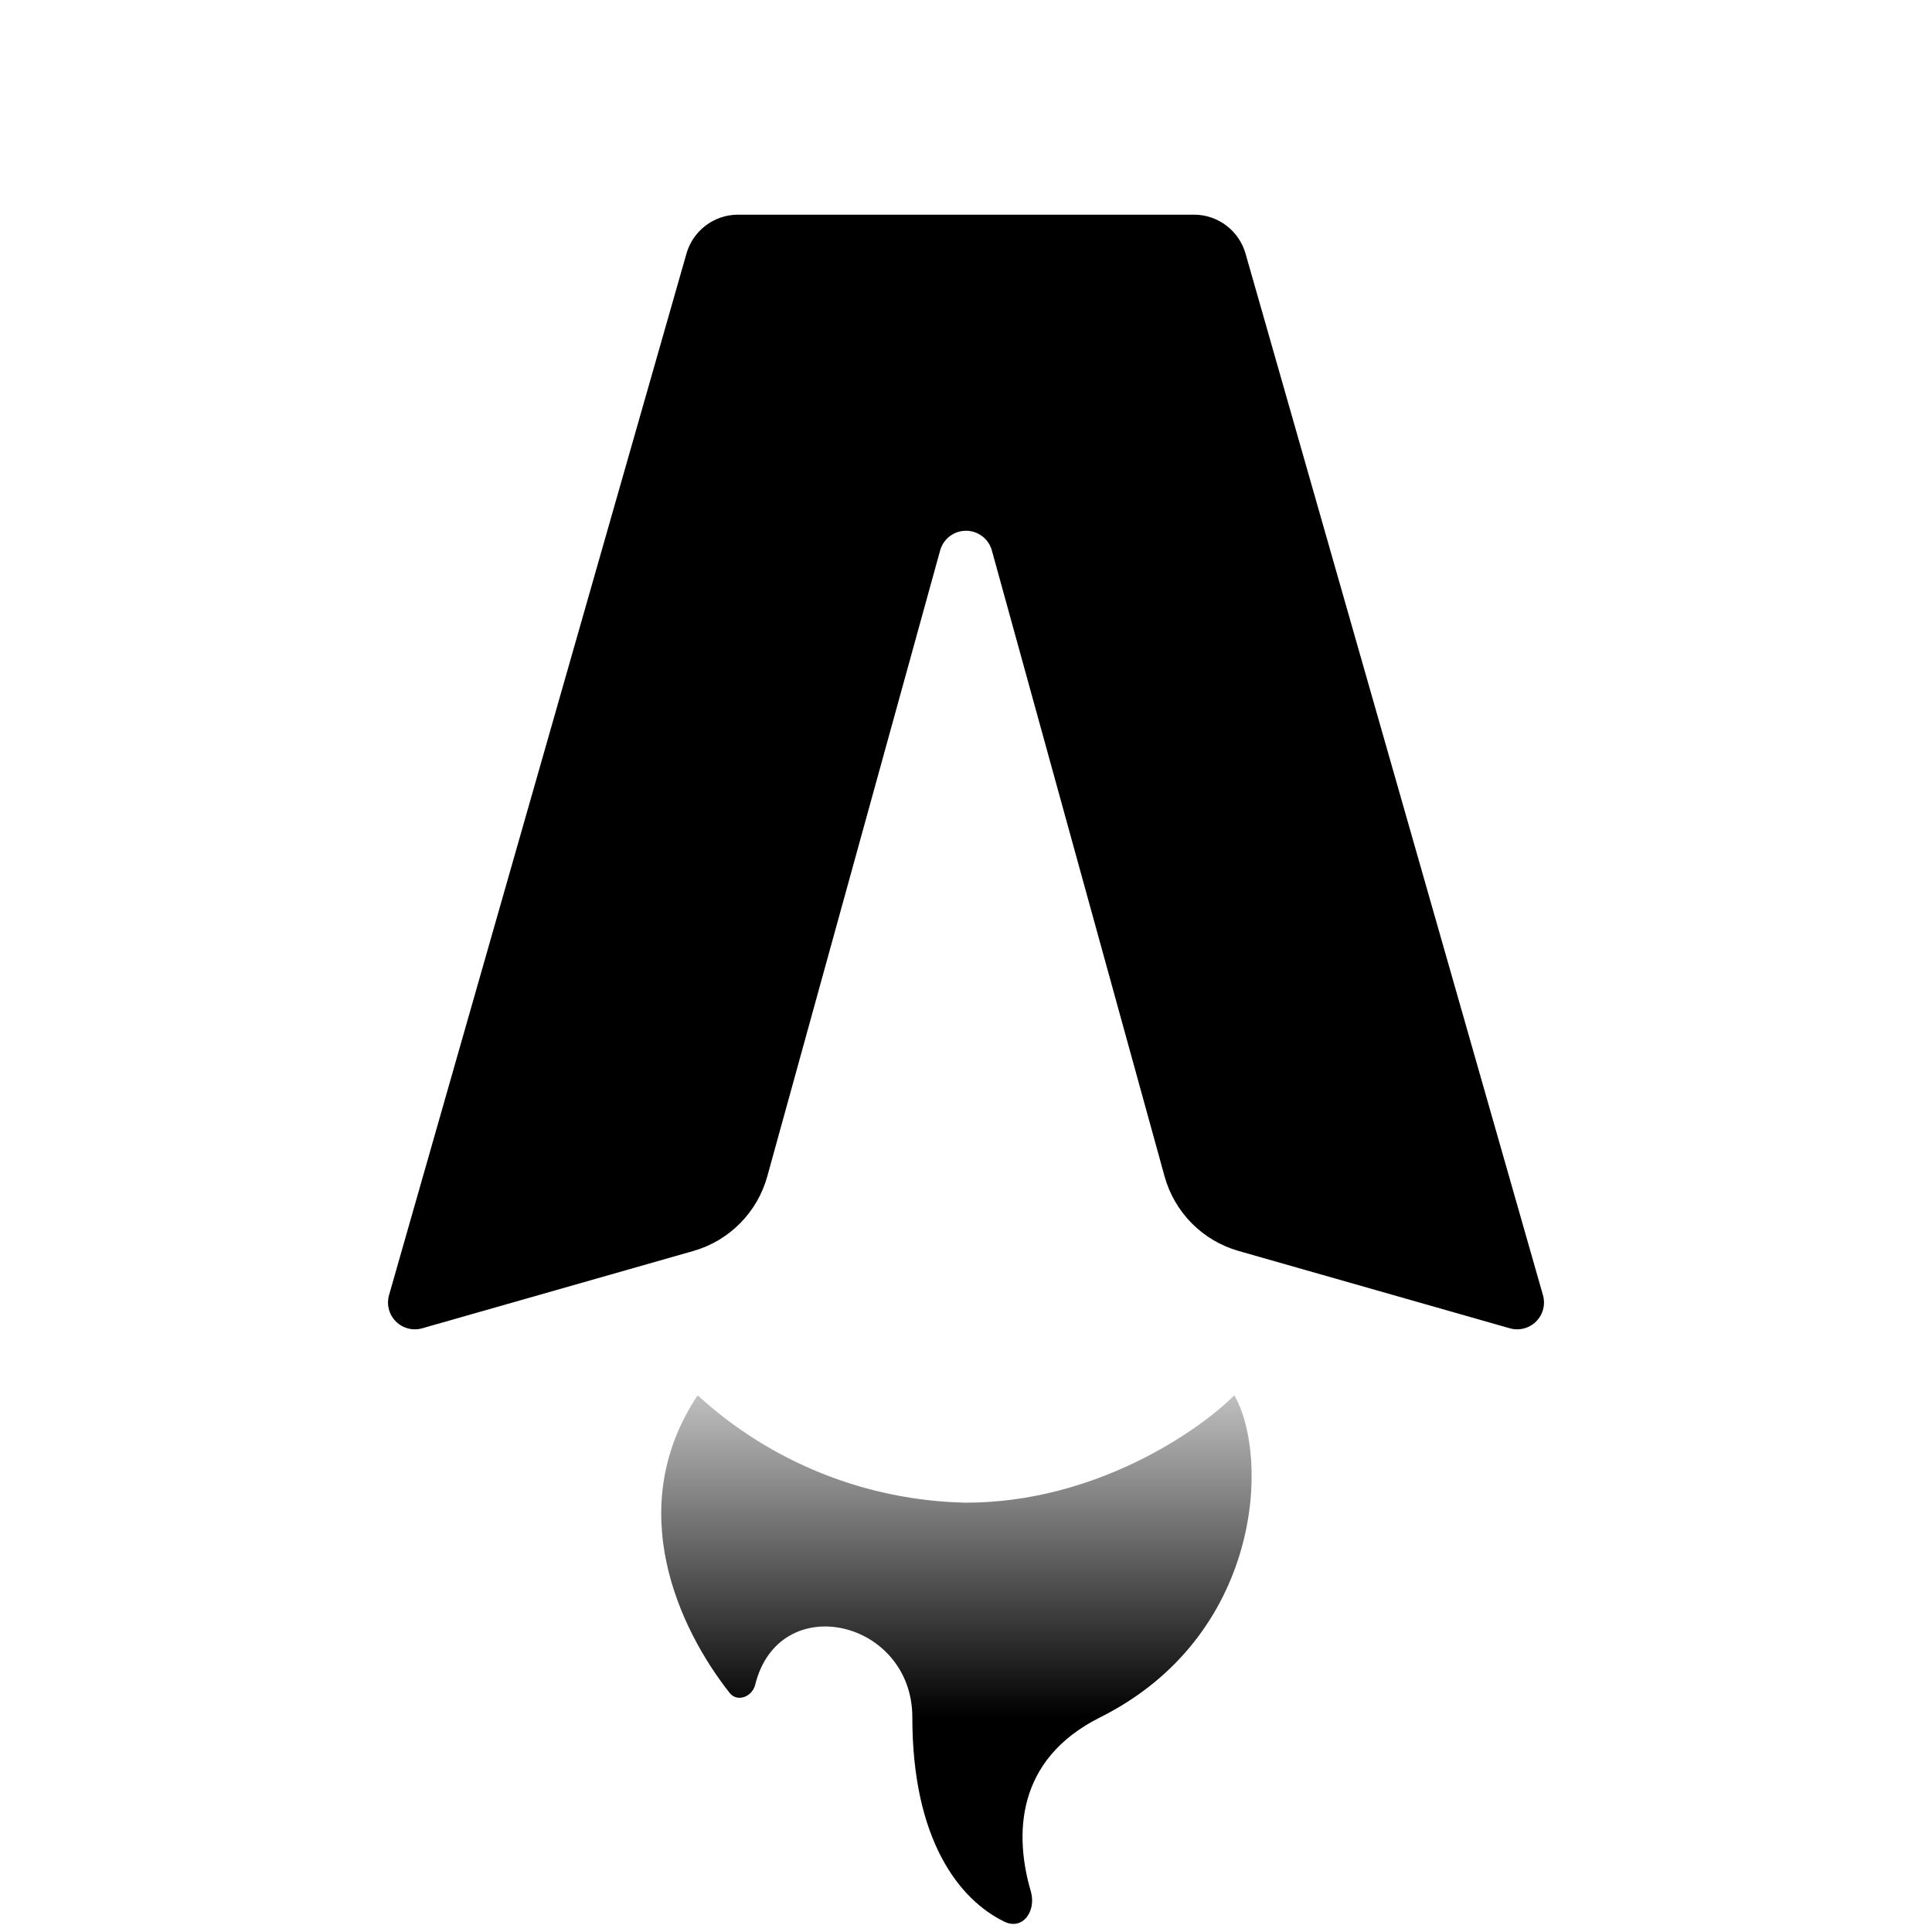
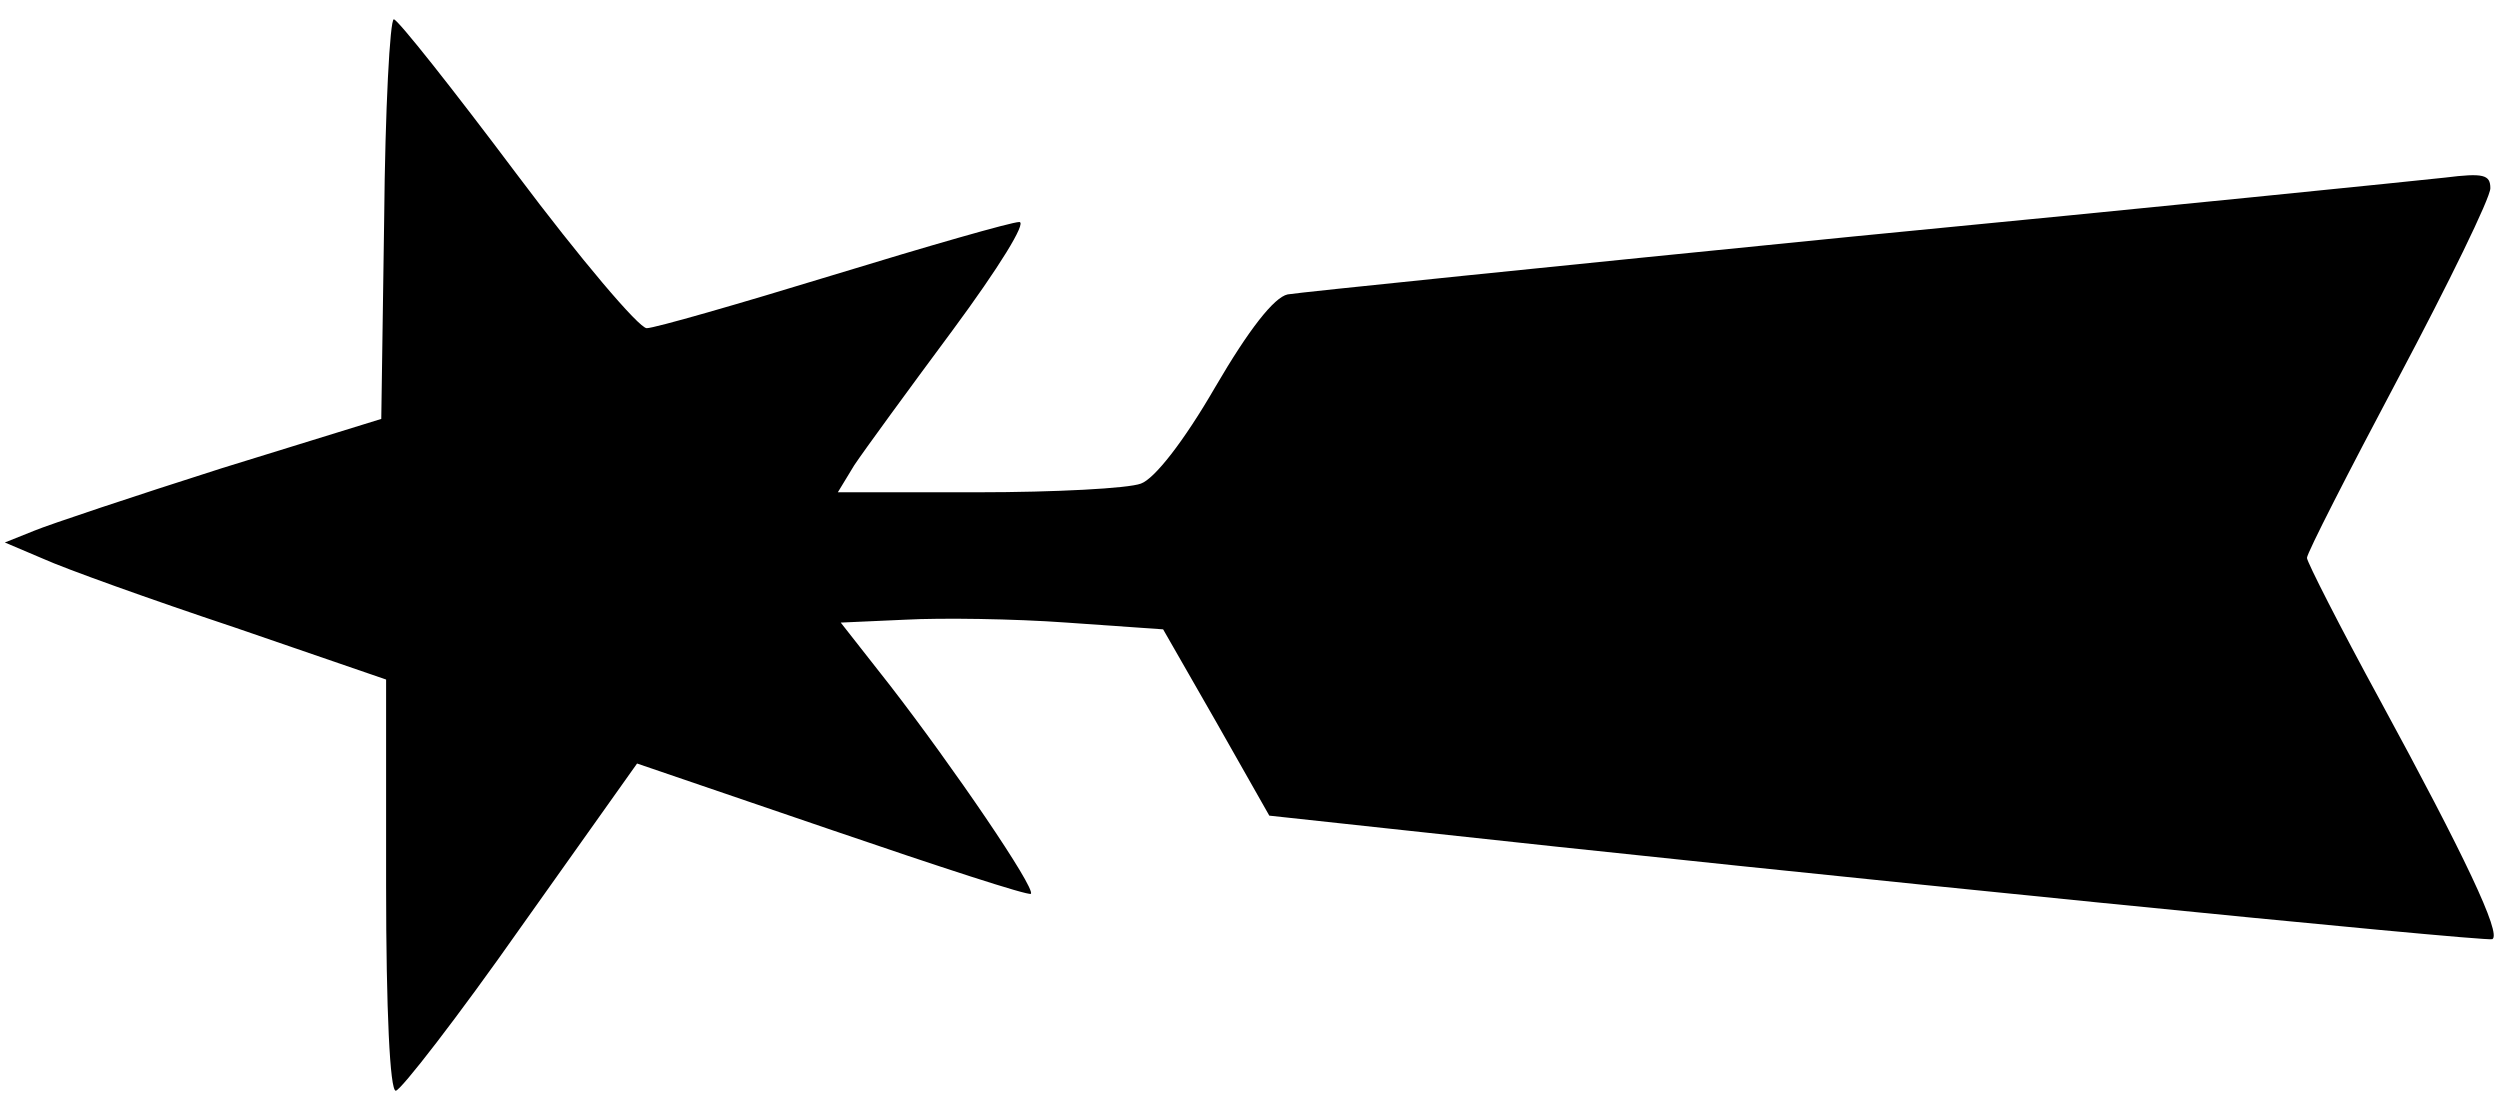
- <svg xmlns="http://www.w3.org/2000/svg" fill="none" viewBox="0 0 36 36">
-   <path fill="#000" d="M22.25 4h-8.5a1 1 0 0 0-.96.73l-5.54 19.4a.5.5 0 0 0 .62.62l5.05-1.44a2 2 0 0 0 1.38-1.4l3.22-11.66a.5.5 0 0 1 .96 0l3.22 11.67a2 2 0 0 0 1.38 1.39l5.05 1.44a.5.5 0 0 0 .62-.62l-5.54-19.4a1 1 0 0 0-.96-.73Z" />
-   <path fill="url(#gradient)" d="M18 28a7.63 7.63 0 0 1-5-2c-1.4 2.1-.35 4.35.6 5.55.14.17.41.07.47-.15.44-1.8 2.93-1.22 2.93.6 0 2.28.87 3.4 1.72 3.81.34.16.59-.2.49-.56-.31-1.05-.29-2.46 1.29-3.25 3-1.5 3.17-4.83 2.5-6-.67.67-2.6 2-5 2Z" />
-   <defs>
-     <linearGradient id="gradient" x1="16" x2="16" y1="32" y2="24" gradientUnits="userSpaceOnUse">
-       <stop stop-color="#000" />
-       <stop offset="1" stop-color="#000" stop-opacity="0" />
-     </linearGradient>
-   </defs>
-   <style>
-     @media (prefers-color-scheme:dark){:root{filter:invert(100%)}}
-   </style>
+ <svg xmlns="http://www.w3.org/2000/svg" version="1.0" width="259pt" height="114pt" viewBox="0 0 259 114" preserveAspectRatio="xMidYMid meet">
+   <g transform="translate(0,114) scale(0.1,-0.1)" fill="#000000" stroke="none">
+     <path d="M398 913 l-3 -207 -165 -51 c-91 -29 -178 -58 -195 -65 l-30 -12 40 -17 c22 -10 111 -42 198 -71 l157 -54 0 -213 c0 -130 4 -213 10 -213 5 0 64 76 130 170 l120 169 202 -69 c111 -38 203 -68 206 -66 5 6 -81 132 -146 216 l-51 65 67 3 c37 2 112 1 167 -3 l100 -7 55 -96 55 -97 120 -13 c447 -49 1141 -118 1147 -115 10 5 -29 87 -116 247 -42 77 -76 144 -76 148 0 5 43 89 95 187 52 98 95 186 95 196 0 14 -7 16 -47 11 -27 -3 -302 -31 -613 -61 -311 -31 -575 -58 -586 -60 -14 -3 -40 -36 -75 -96 -33 -57 -63 -95 -77 -100 -13 -5 -89 -9 -169 -9 l-145 0 17 28 c10 15 56 78 102 140 48 65 77 112 69 112 -8 0 -95 -25 -193 -55 -98 -30 -185 -55 -193 -55 -8 0 -69 72 -135 160 -66 88 -123 160 -127 160 -4 0 -9 -93 -10 -207z" />
+   </g>
</svg>
